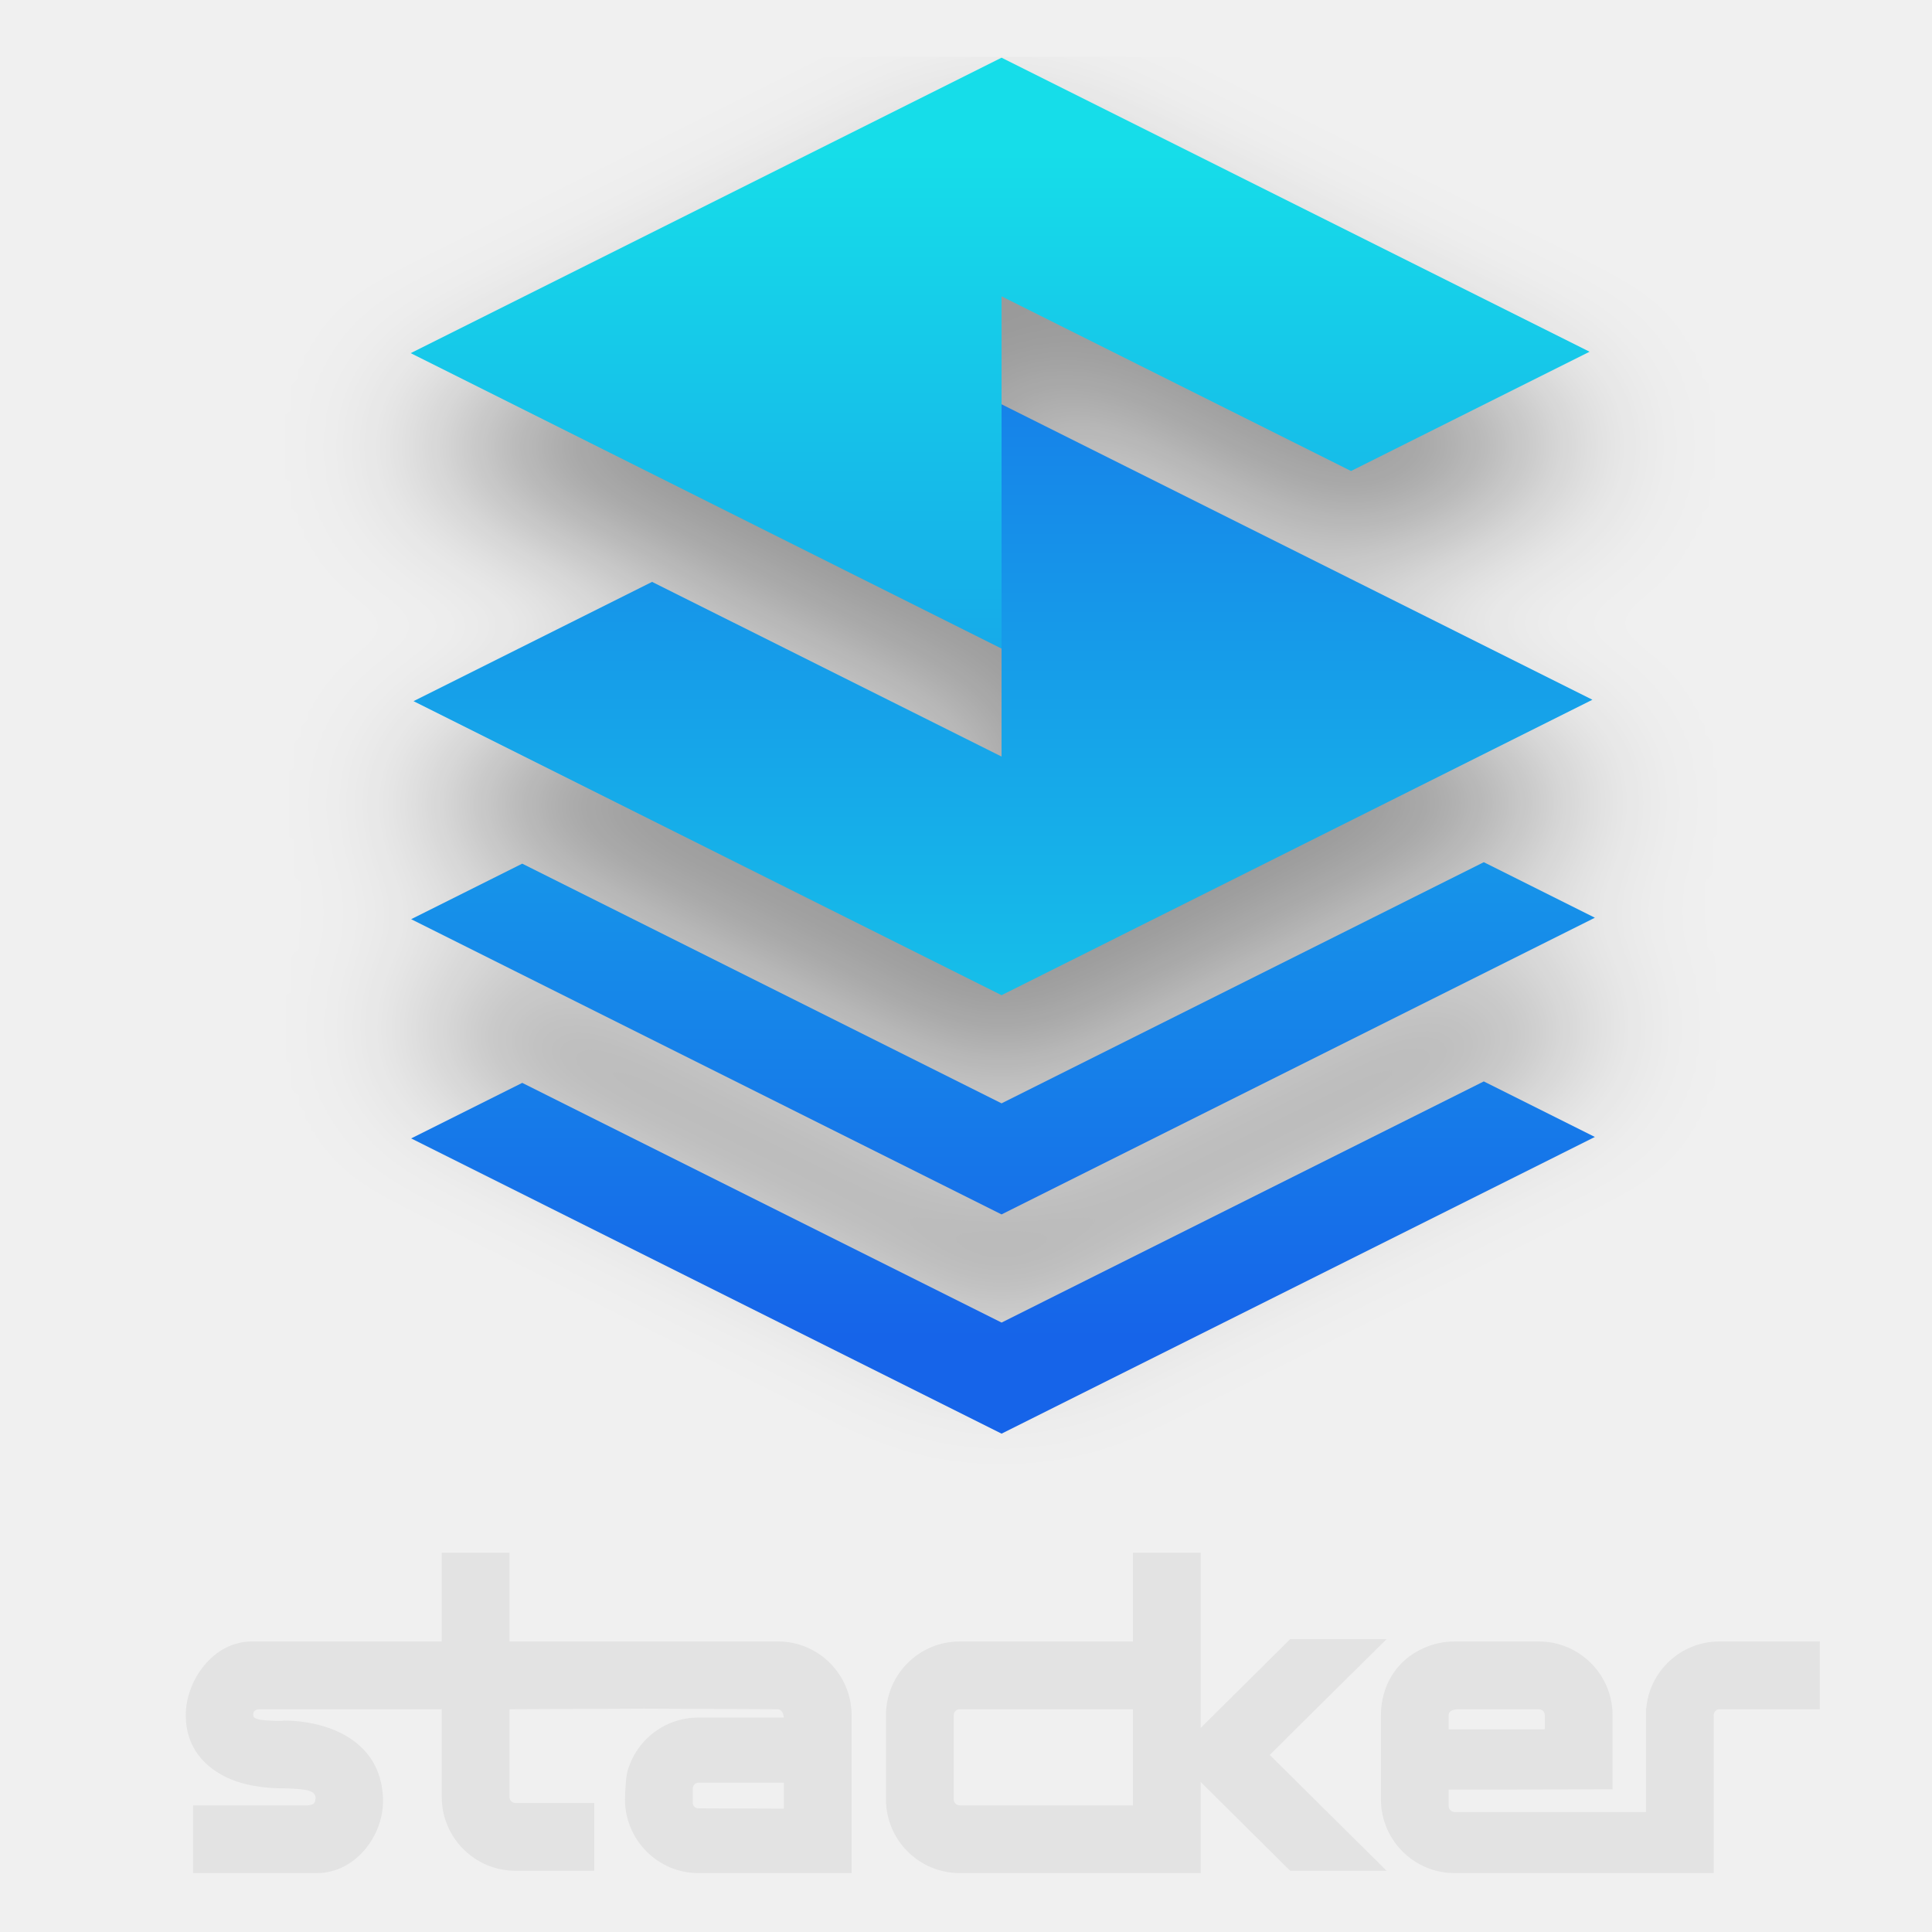
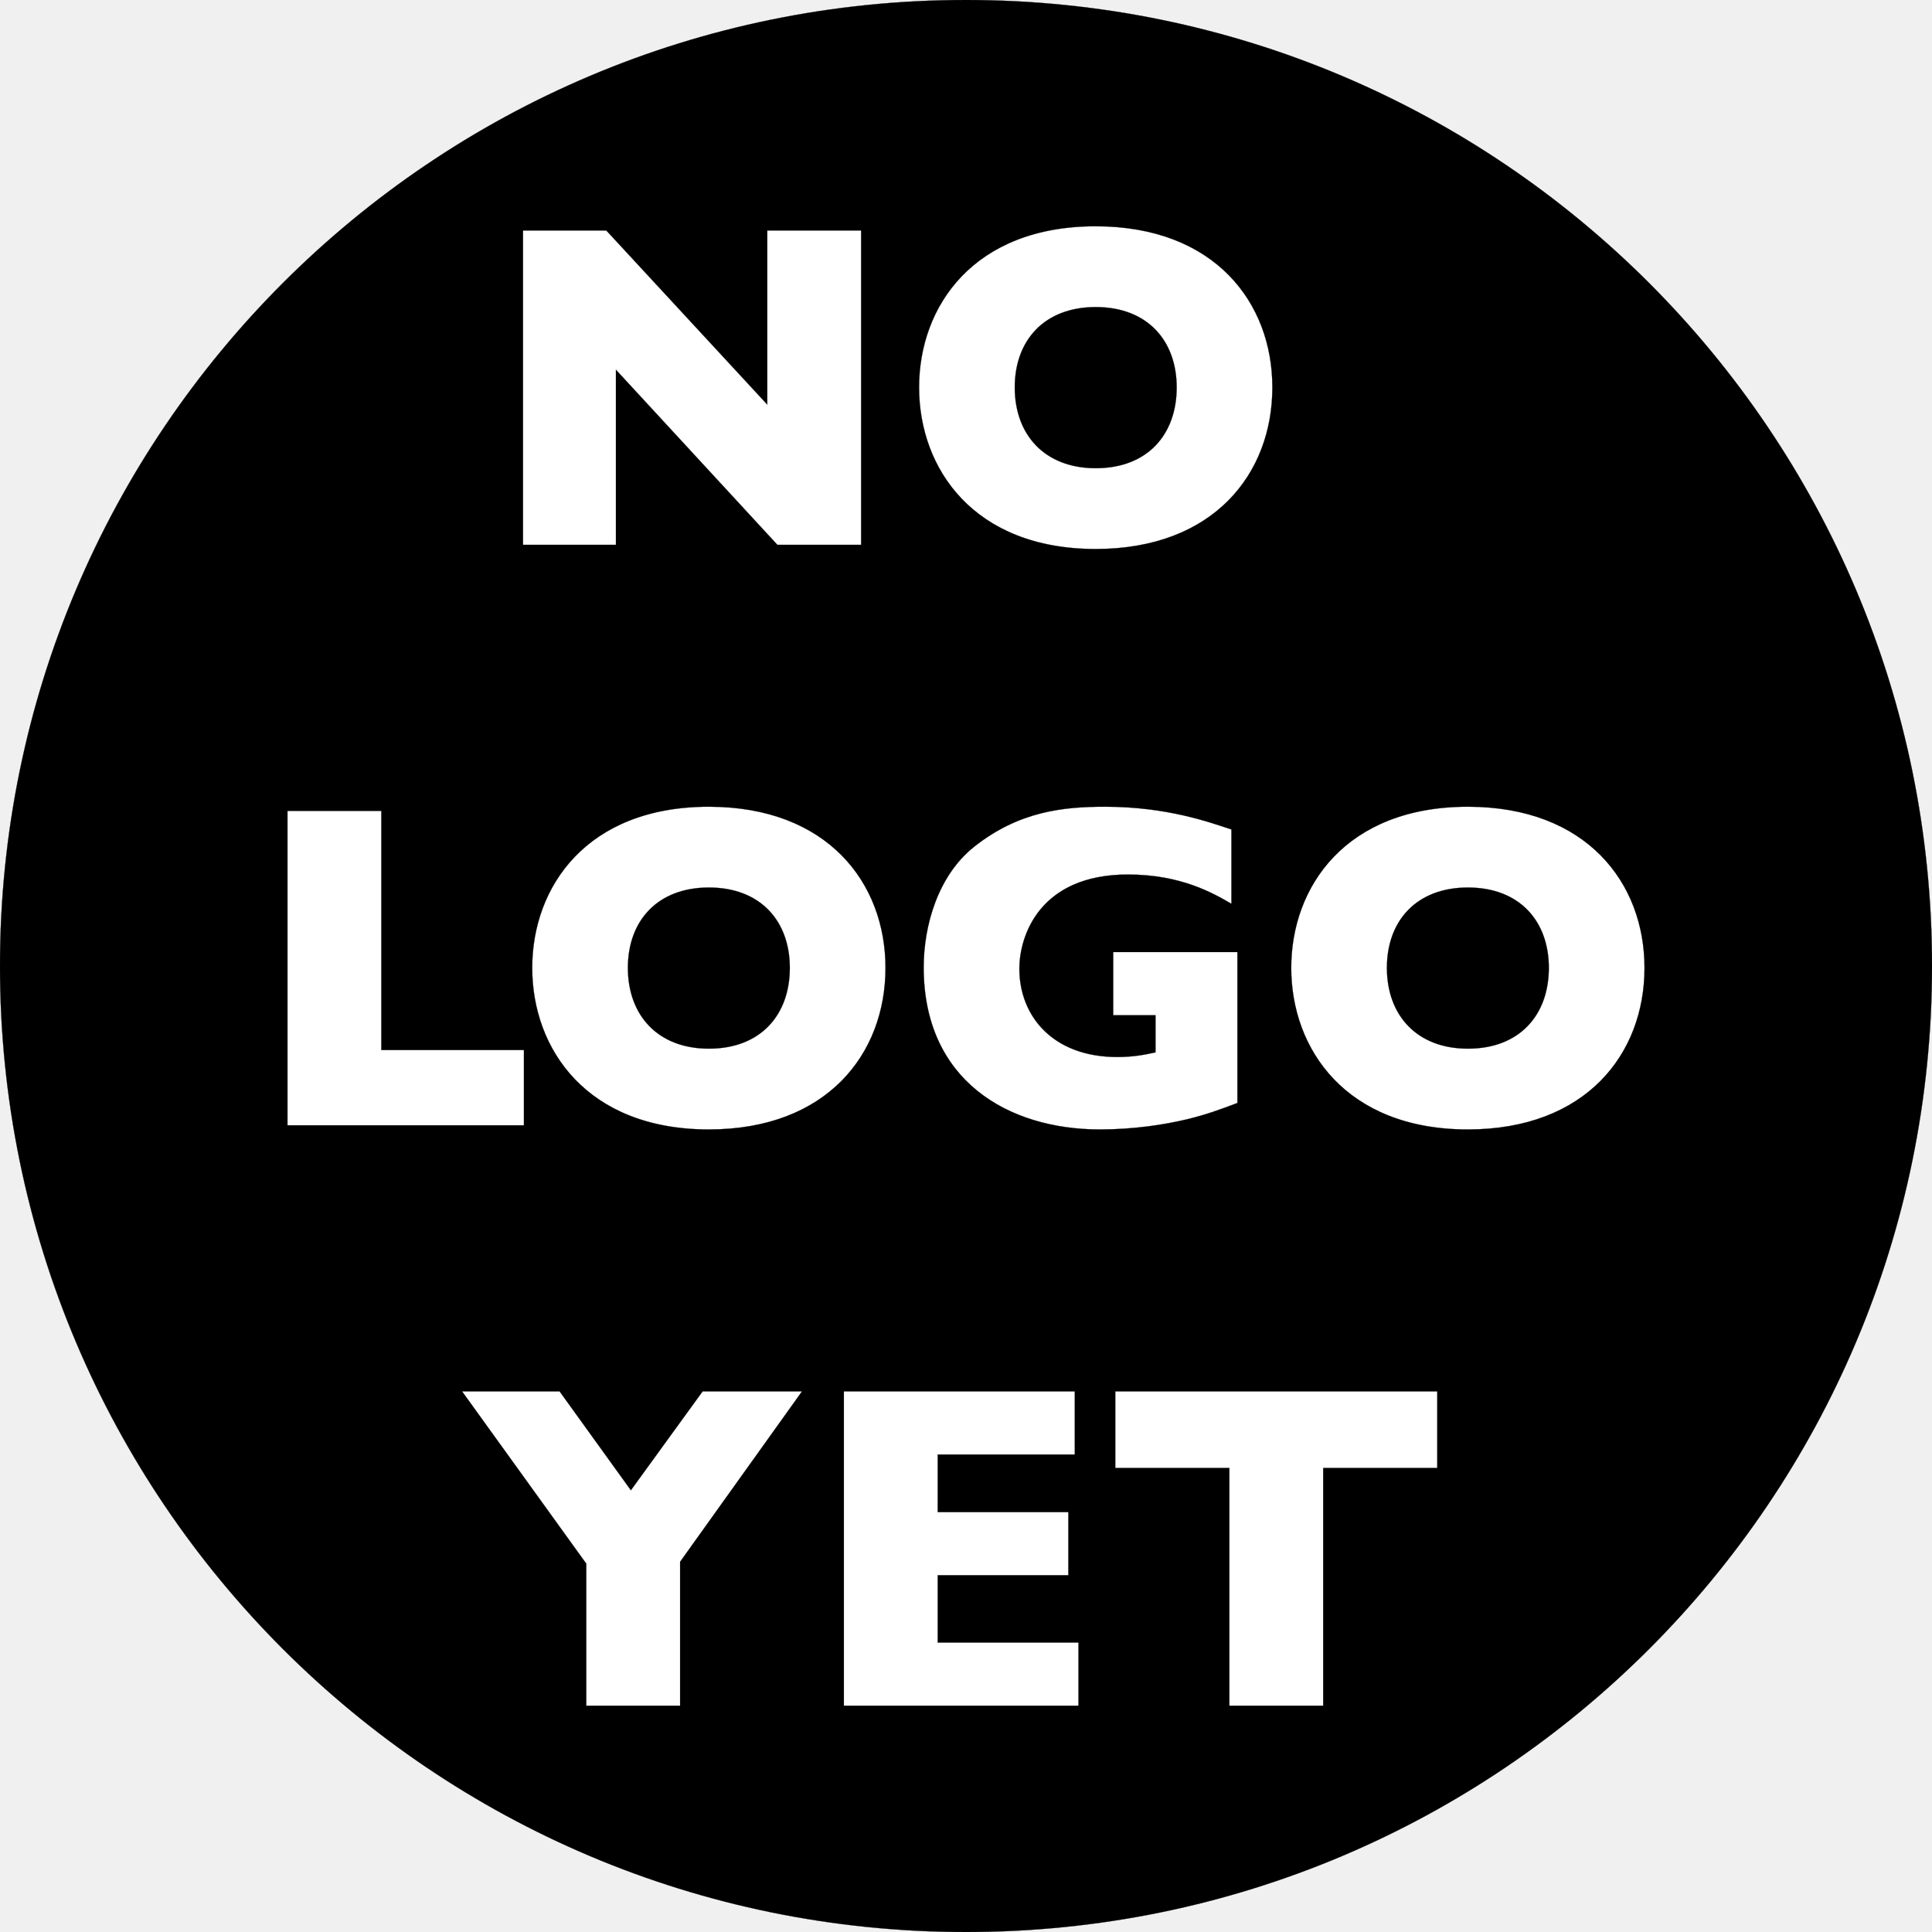
- <svg xmlns="http://www.w3.org/2000/svg" xmlns:xlink="http://www.w3.org/1999/xlink" width="1024mm" height="1024mm" viewBox="0 0 1024 1024" version="1.1" id="svg1" xml:space="preserve">
+ <svg xmlns="http://www.w3.org/2000/svg" width="1024mm" height="1024mm" viewBox="0 0 1024 1024" version="1.1" id="svg1" xml:space="preserve">
  <defs id="defs1">
-     <linearGradient id="linearGradient22">
-       <stop style="stop-color:#16dde9;stop-opacity:1;" offset="0" id="stop21" />
-       <stop style="stop-color:#1664e9;stop-opacity:1;" offset="1" id="stop22" />
-     </linearGradient>
-     <linearGradient id="linearGradient20">
-       <stop style="stop-color:#16dde9;stop-opacity:1;" offset="0" id="stop19" />
-       <stop style="stop-color:#1664e9;stop-opacity:1;" offset="1" id="stop20" />
-     </linearGradient>
-     <linearGradient id="linearGradient18">
-       <stop style="stop-color:#16dde9;stop-opacity:1;" offset="0" id="stop17" />
-       <stop style="stop-color:#1664e9;stop-opacity:1;" offset="1" id="stop18" />
-     </linearGradient>
+     <rect x="0" y="0" width="3870.236" height="3870.236" id="rect5" />
    <rect x="601.958" y="1182.67" width="2567.174" height="1565.091" id="rect4" />
    <rect x="414.289" y="2188.295" width="258.488" height="506.353" id="rect3" />
    <rect x="1175.359" y="2673.402" width="0" height="240.783" id="rect2" />
    <rect x="495.73" y="1536.764" width="2776.089" height="1356.176" id="rect1" />
-     <linearGradient id="linearGradient15">
-       <stop style="stop-color:#e99b16;stop-opacity:1;" offset="0" id="stop15" />
-       <stop style="stop-color:#e92216;stop-opacity:1;" offset="1" id="stop16" />
-     </linearGradient>
-     <linearGradient xlink:href="#linearGradient18" id="linearGradient14" x1="518.939" y1="122.435" x2="518.939" y2="933.249" gradientUnits="userSpaceOnUse" gradientTransform="matrix(1.077968,0,0,1.078074,-40.4606,-56.91681)" />
-     <linearGradient xlink:href="#linearGradient20" id="linearGradient16" x1="519.065" y1="899.982" x2="519.065" y2="92.805" gradientUnits="userSpaceOnUse" gradientTransform="matrix(1.077968,0,0,1.078074,-40.4606,-56.91681)" />
    <filter style="color-interpolation-filters:sRGB;" id="filter28" x="-0.275" y="-0.236" width="1.549" height="1.473">
      <feFlood result="flood" in="SourceGraphic" flood-opacity="0.4" flood-color="rgb(0,0,0)" id="feFlood27" />
      <feGaussianBlur result="blur" in="SourceGraphic" stdDeviation="100" id="feGaussianBlur27" />
      <feOffset result="offset" in="blur" dx="0" dy="0" id="feOffset27" />
      <feComposite result="comp1" operator="in" in="flood" in2="offset" id="feComposite27" />
      <feComposite result="comp2" operator="over" in="SourceGraphic" in2="comp1" id="feComposite28" />
    </filter>
    <filter style="color-interpolation-filters:sRGB;" id="filter56" x="-0.137" y="-0.141" width="1.275" height="1.329">
      <feFlood result="flood" in="SourceGraphic" flood-opacity="1" flood-color="rgb(0,0,0)" id="feFlood55" />
      <feGaussianBlur result="blur" in="SourceGraphic" stdDeviation="50" id="feGaussianBlur55" />
      <feOffset result="offset" in="blur" dx="0" dy="40.769" id="feOffset55" />
      <feComposite result="comp1" operator="in" in="flood" in2="offset" id="feComposite55" />
      <feComposite result="comp2" operator="atop" in="comp1" in2="comp1" id="feComposite56" />
    </filter>
-     <linearGradient xlink:href="#linearGradient15" id="linearGradient4" gradientUnits="userSpaceOnUse" gradientTransform="matrix(1.077968,0,0,1.078074,-40.4606,-56.91681)" x1="519.065" y1="899.982" x2="519.065" y2="92.805" />
-     <linearGradient xlink:href="#linearGradient15" id="linearGradient5" gradientUnits="userSpaceOnUse" gradientTransform="matrix(1.077968,0,0,1.078074,-40.4606,-56.91681)" x1="518.939" y1="122.435" x2="518.939" y2="933.249" />
-     <linearGradient xlink:href="#linearGradient22" id="linearGradient6" gradientUnits="userSpaceOnUse" gradientTransform="matrix(1.077968,0,0,1.078074,-40.4606,-56.91681)" x1="518.939" y1="122.435" x2="518.939" y2="933.249" />
  </defs>
-   <g id="layer1">
-     <g id="g4" transform="matrix(0.7370669,0,0,0.7370669,149.0057,42.73158)" style="display:inline">
-       <rect style="display:none;fill:#141414;fill-opacity:1;stroke-width:0.502;stroke-linecap:round;paint-order:stroke markers fill" id="rect40" width="1389.29" height="1389.29" x="-202.16" y="-57.975" />
-       <path id="text3" style="font-size:240px;font-family:'Franklin Gothic Medium';-inkscape-font-specification:'Franklin Gothic Medium, ';text-align:start;letter-spacing:0px;writing-mode:lr-tb;direction:ltr;text-anchor:start;white-space:pre;shape-inside:url(#rect4);display:inline;opacity:1;fill:#e3e3e3;fill-opacity:1;stroke-width:0.5;stroke-linecap:round;paint-order:stroke markers fill" d="M 115.498 1058.56 L 115.498 1122.4 L -21.062 1122.4 C -48.902 1122.4 -68.582 1150.481 -68.582 1175.441 C -68.582 1198.721 -54.902 1212.88 -38.342 1220.56 C -22.502 1227.76 -4.262 1228 1.018 1228 L 2.219 1228 C 16.379 1228.48 25.017 1228.961 24.777 1235.201 C 24.537 1235.441 24.778 1237.6 23.578 1238.8 C 22.858 1239.52 21.417 1240.24 18.537 1240.24 L -63.303 1240.24 L -63.303 1288.96 L 25.738 1288.96 C 53.098 1288.96 73.258 1262.561 73.258 1237.361 C 73.258 1220.561 67.258 1207.841 58.138 1198.961 C 39.898 1180.961 11.819 1179.281 2.219 1179.281 C 1.259 1179.281 0.777 1179.522 0.537 1179.522 L -1.861 1179.522 C -18.661 1179.282 -20.102 1177.6 -20.102 1174.72 C -20.102 1172.8 -18.421 1171.121 -15.781 1171.121 L 115.498 1171.121 L 115.498 1234.24 C 115.498 1263.52 139.259 1287.281 168.539 1287.281 L 225.178 1287.281 L 225.178 1238.56 L 168.539 1238.56 C 166.139 1238.56 164.219 1236.64 164.219 1234.24 L 164.219 1171.121 L 261.012 1170.69 L 357.058 1171.121 C 359.218 1171.131 360.74 1173.078 361.138 1175.201 L 361.498 1177.121 L 300.058 1177.121 C 275.578 1177.121 254.937 1193.68 248.937 1216.24 C 247.737 1221.52 247.498 1228.962 247.258 1235.922 C 247.258 1265.202 271.018 1288.96 300.058 1288.96 L 324.539 1288.96 L 410.219 1288.96 L 410.219 1175.441 C 410.219 1146.161 386.458 1122.4 357.418 1122.4 L 164.219 1122.4 L 164.219 1058.56 L 115.498 1058.56 z M 612.539 1058.56 L 612.539 1122.4 L 487.979 1122.4 C 458.699 1122.4 434.938 1146.161 434.938 1175.441 L 434.938 1235.922 C 434.938 1265.202 458.699 1288.96 487.979 1288.96 L 661.258 1288.96 L 661.258 1223.441 L 725.578 1287.281 L 794.937 1287.281 L 710.938 1203.999 C 738.778 1176.159 766.857 1148.56 794.937 1120.72 L 725.578 1120.72 L 661.258 1184.561 L 661.258 1058.56 L 612.539 1058.56 z M 843.899 1122.4 C 835.979 1122.4 828.298 1124.081 821.578 1127.201 C 801.658 1135.841 790.858 1154.801 790.858 1175.441 L 790.858 1235.922 C 790.858 1265.202 814.619 1288.96 843.899 1288.96 L 1030.139 1288.96 L 1030.139 1175.441 C 1030.139 1173.041 1032.058 1171.121 1034.218 1171.121 L 1106.459 1171.121 L 1106.459 1122.4 L 1034.219 1122.4 C 1006.619 1122.4 983.818 1143.76 981.658 1170.64 L 981.418 1170.64 L 981.418 1245.041 L 843.899 1245.041 C 841.499 1245.041 839.578 1243.121 839.578 1240.721 L 839.578 1228.96 L 957.418 1228.721 L 957.418 1175.441 C 957.418 1146.161 933.659 1122.4 904.379 1122.4 L 843.899 1122.4 z M 487.979 1171.121 L 612.539 1171.121 L 612.539 1240.24 L 487.979 1240.24 C 485.579 1240.24 483.658 1238.322 483.658 1235.922 L 483.658 1175.441 C 483.658 1173.041 485.579 1171.121 487.979 1171.121 z M 847.018 1171.121 L 904.379 1171.121 C 906.779 1171.121 908.697 1173.041 908.697 1175.441 L 908.697 1185.521 L 839.578 1185.521 L 839.578 1175.441 L 839.578 1175.201 C 839.578 1173.281 841.258 1171.121 847.018 1171.121 z M 300.059 1223.921 L 361.498 1223.921 L 361.498 1242.64 L 300.059 1242.401 C 297.659 1242.401 295.978 1240.48 295.978 1238.32 L 295.978 1228.24 C 295.978 1225.84 297.899 1223.921 300.059 1223.921 z " />
-       <g id="layer2" style="display:inline;opacity:0.376;filter:url(#filter56)">
-         <path id="path1-2" style="display:inline;fill:url(#linearGradient4);fill-opacity:1;stroke-width:0.524;stroke-linecap:round;paint-order:stroke markers fill" d="m 518.029,260.159 -33.89,37.004 -2.255,91.348 36.145,51.979 v 79.68 L 260.083,391.239 84.02,479.282 518.029,696.305 954.131,478.233 Z" />
-         <path id="path1-6" style="display:inline;fill:url(#linearGradient5);fill-opacity:1;stroke-width:0.524;stroke-linecap:round;paint-order:stroke markers fill" d="M 518.028,4.344 81.922,222.414 518.028,440.488 V 260.159 180.481 L 775.97,309.409 952.034,221.367 Z M 873.976,598.142 518.028,776.131 164.235,599.22 82.259,640.212 518.028,858.115 955.954,639.134 Z" />
-       </g>
-       <g id="g41" style="display:inline" transform="matrix(0.9742557,0,0,0.9742557,13.35974,-20.71906)">
-         <path d="M 873.976,759.952 518.028,937.943 164.235,761.03 82.259,802.022 518.028,1019.928 955.954,800.944 Z" style="display:inline;fill:url(#linearGradient6);fill-opacity:1;stroke-width:0.524;stroke-linecap:round;paint-order:stroke markers fill" id="path1" />
-         <path id="path40" style="display:inline;fill:url(#linearGradient16);fill-opacity:1;stroke-width:0.524;stroke-linecap:round;paint-order:stroke markers fill" d="m 518.029,260.159 -33.89,37.004 -2.255,91.348 36.145,51.979 v 79.68 L 260.083,391.239 84.02,479.282 518.029,696.305 954.131,478.233 Z" />
-         <path id="path41" style="display:inline;fill:url(#linearGradient14);fill-opacity:1;stroke-width:0.524;stroke-linecap:round;paint-order:stroke markers fill" d="M 518.028,4.344 81.922,222.414 518.028,440.488 V 260.159 180.481 L 775.97,309.409 952.034,221.367 Z M 873.976,598.142 518.028,776.131 164.235,599.22 82.259,640.212 518.028,858.115 955.954,639.134 Z" />
-       </g>
-     </g>
+   <circle style="fill:#000000;stroke:#000000;stroke-width:0.093;stroke-linecap:round;stroke-miterlimit:11.7;fill-opacity:1" id="path8" cx="512" cy="512" r="512" />
+   <g id="text6" style="font-weight:900;font-size:244.967px;font-family:'Gill Sans';-inkscape-font-specification:'Gill Sans Heavy';letter-spacing:0px;fill:#ffffff;stroke:#000000;stroke-width:0.093;stroke-linecap:round;stroke-miterlimit:11.7" transform="scale(0.9953017,1.00472)" aria-label="NO &#10;LOGO&#10;YET">
+     <path style="text-align:center;text-anchor:middle" d="m 278.513,121.567 v 165.843 h 49.483 v -92.353 l 85.983,92.353 H 458.564 V 121.567 h -49.973 v 91.863 l -85.738,-91.863 z m 399.051,82.799 c 0,-44.829 -30.866,-85.004 -94.067,-85.004 -64.916,0 -94.067,42.134 -94.067,85.004 0,42.869 29.151,85.249 94.067,85.249 62.712,0 94.067,-39.685 94.067,-85.249 z m -137.182,0 c 0,-24.987 15.923,-42.379 43.114,-42.379 27.681,0 43.114,17.883 43.114,42.379 0,24.742 -15.433,42.624 -43.114,42.624 -27.191,0 -43.114,-17.638 -43.114,-42.624 z" id="path1" />
+     <path style="text-align:center;text-anchor:middle" d="M 153.091,427.775 V 593.618 H 279.004 v -39.685 h -75.94 v -126.158 z m 318.457,82.799 c 0,-44.829 -30.866,-85.004 -94.067,-85.004 -64.916,0 -94.067,42.134 -94.067,85.004 0,42.869 29.151,85.249 94.067,85.249 62.712,0 94.067,-39.685 94.067,-85.249 z m -137.182,0 c 0,-24.987 15.923,-42.379 43.114,-42.379 27.681,0 43.114,17.883 43.114,42.379 0,24.742 -15.433,42.624 -43.114,42.624 -27.191,0 -43.114,-17.638 -43.114,-42.624 z m 321.397,-73 c -11.268,-3.675 -34.05,-12.003 -67.366,-12.003 -22.292,0 -45.809,2.45 -69.571,21.067 -19.352,15.188 -26.946,41.644 -26.946,63.691 0,59.772 45.074,85.493 93.822,85.493 17.883,0 34.05,-2.45 46.544,-5.389 10.044,-2.45 16.903,-4.899 26.701,-8.574 v -79.614 h -66.141 v 33.316 h 22.537 v 19.597 c -5.634,1.225 -11.758,2.45 -20.332,2.45 -34.785,0 -52.178,-22.047 -52.178,-46.544 0,-17.393 10.779,-49.728 57.812,-49.728 28.171,0 45.319,9.799 55.118,15.433 z m 219.98,73 c 0,-44.829 -30.866,-85.004 -94.067,-85.004 -64.916,0 -94.067,42.134 -94.067,85.004 0,42.869 29.151,85.249 94.067,85.249 62.712,0 94.067,-39.685 94.067,-85.249 z m -137.182,0 c 0,-24.987 15.923,-42.379 43.114,-42.379 27.681,0 43.114,17.883 43.114,42.379 0,24.742 -15.433,42.624 -43.114,42.624 -27.191,0 -43.114,-17.638 -43.114,-42.624 z" id="path2" />
+     <path style="text-align:center;text-anchor:middle" d="m 246.056,733.984 66.141,90.883 v 74.96 h 49.973 v -75.94 l 64.916,-89.903 h -52.913 l -38.215,52.178 -37.97,-52.178 z m 253.296,132.527 v -35.52 h 69.571 v -33.316 h -69.571 v -30.376 h 73 V 733.984 H 449.378 v 165.843 h 124.933 v -33.316 z m 94.557,-132.527 v 40.42 h 60.752 v 125.423 h 49.973 v -125.423 h 60.752 v -40.42 z" id="path3" />
  </g>
</svg>
